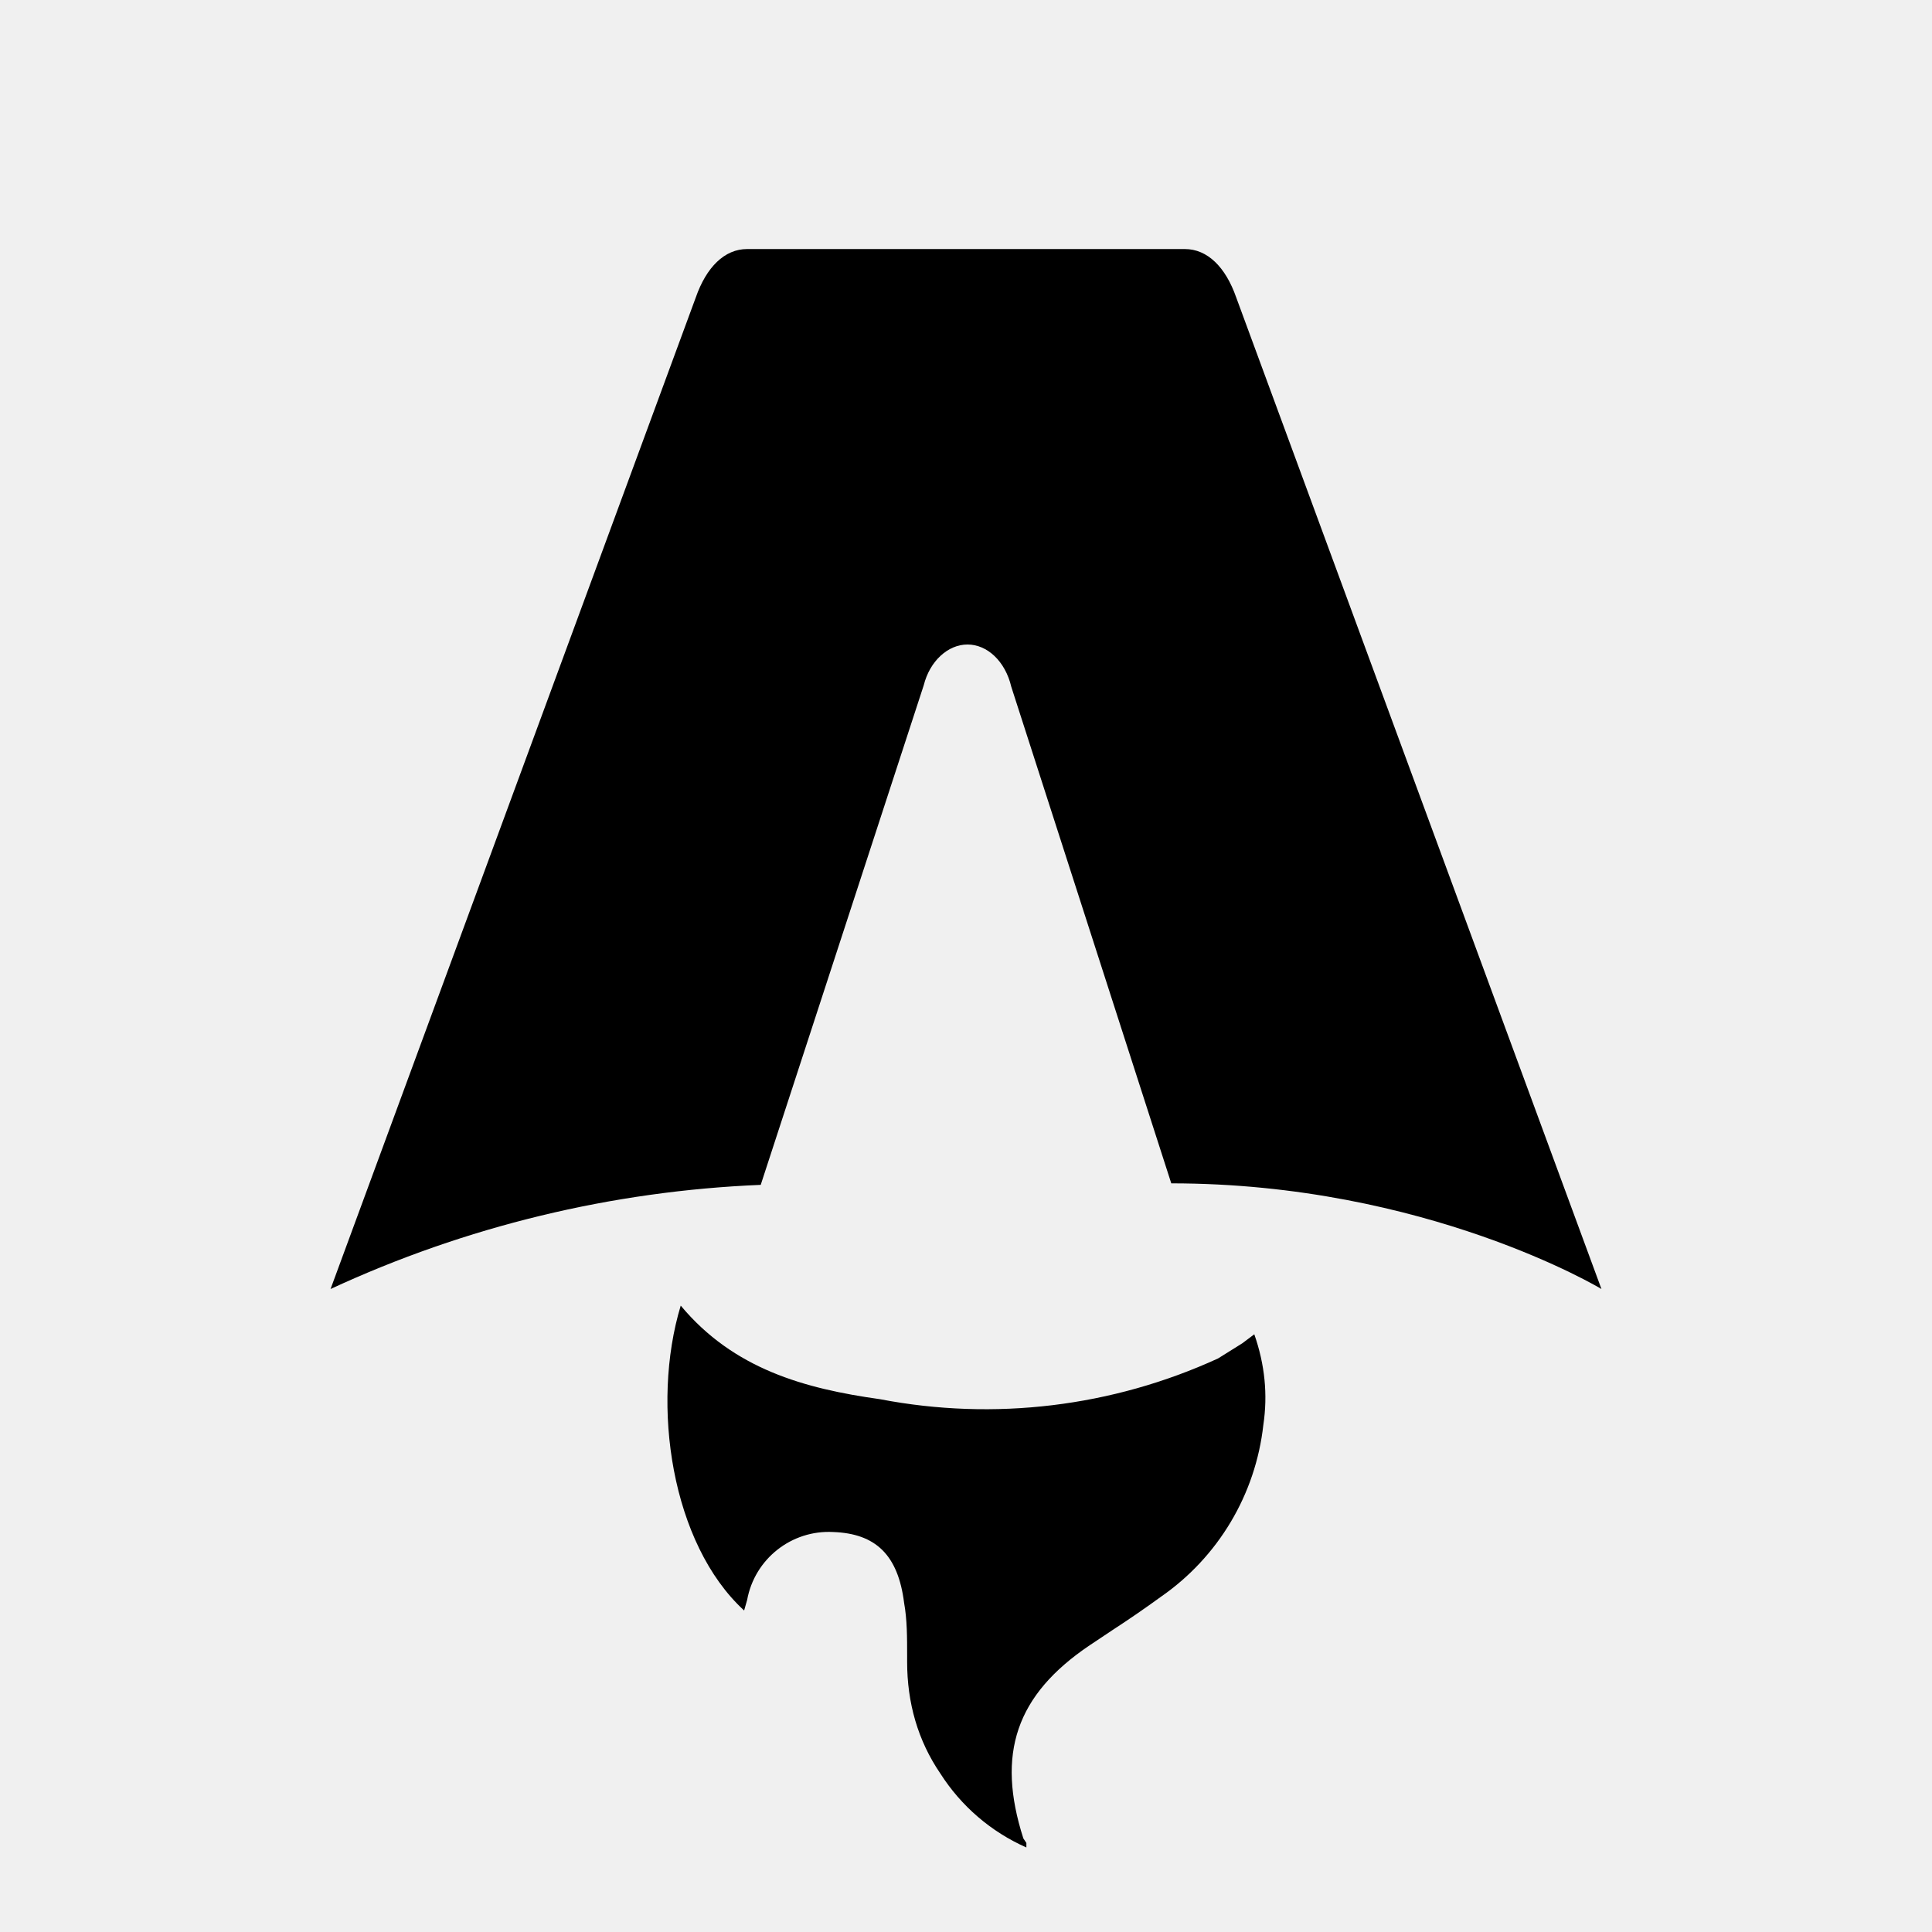
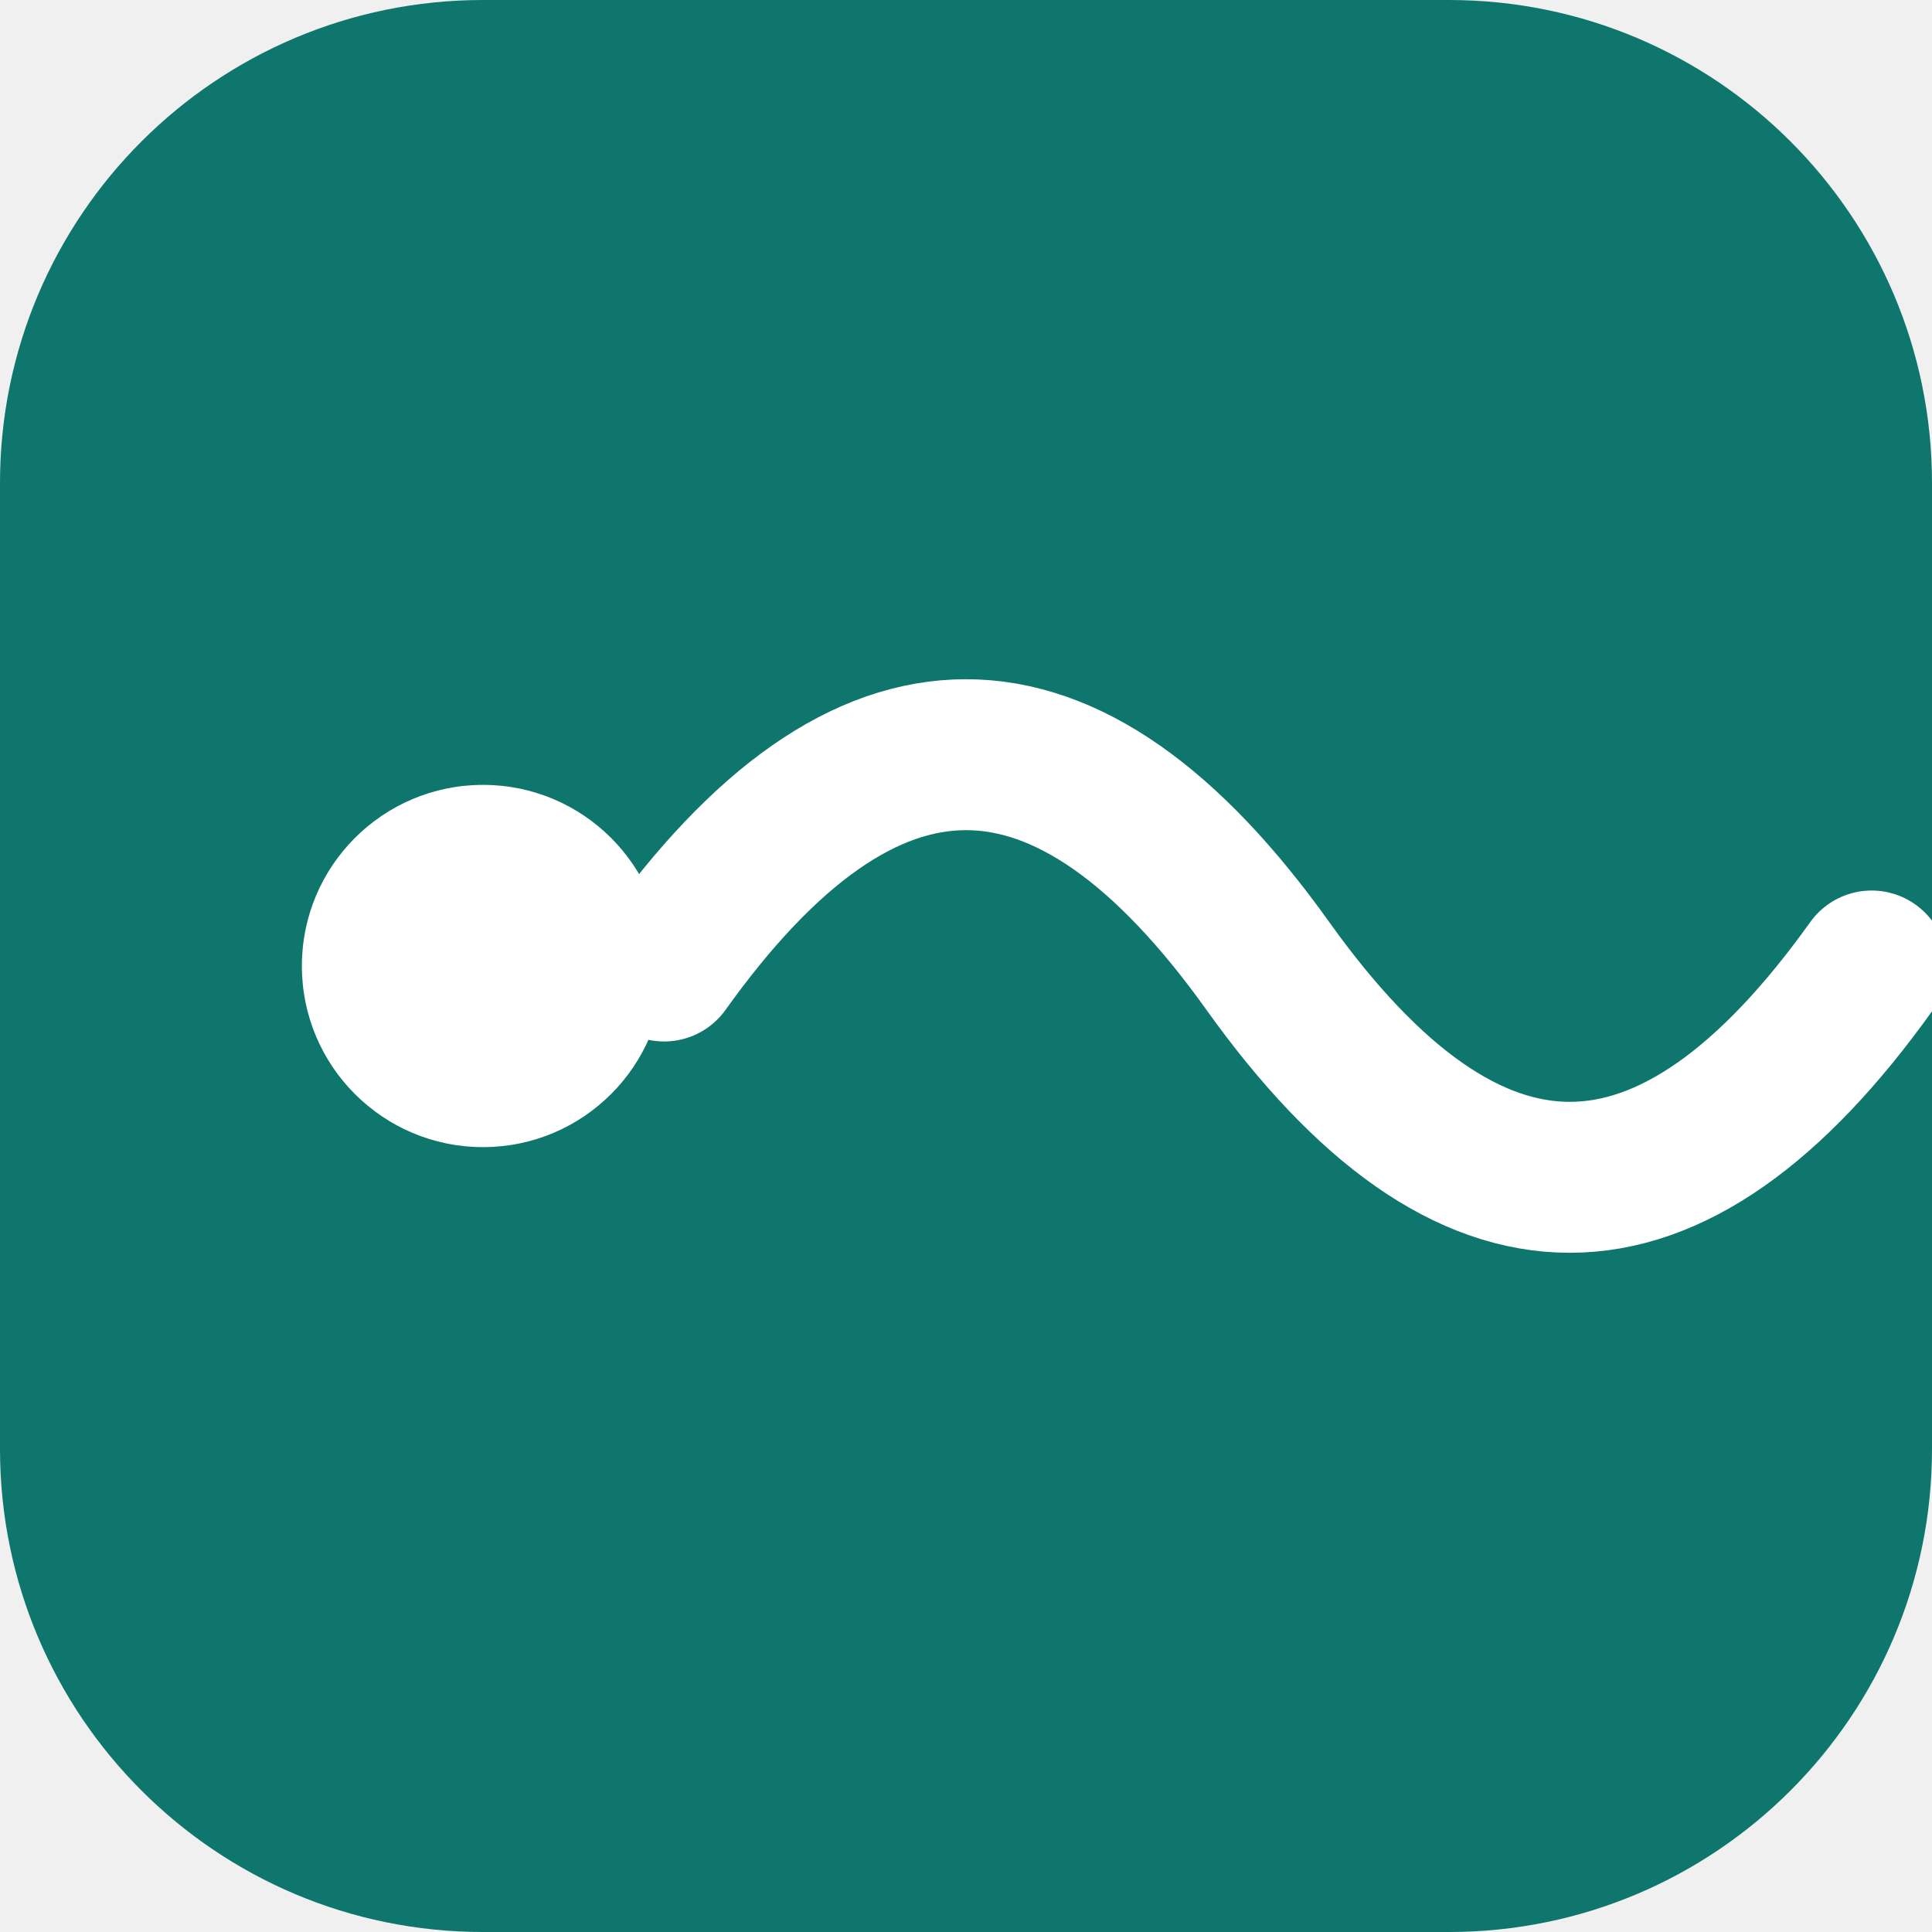
- <svg xmlns="http://www.w3.org/2000/svg" fill="none" viewBox="0 0 128 128">
-   <path d="M50.4 78.5a75.1 75.1 0 0 0-28.5 6.9l24.2-65.7c.7-2 1.9-3.2 3.4-3.2h29c1.5 0 2.7 1.2 3.4 3.2l24.2 65.7s-11.6-7-28.5-7L67 45.5c-.4-1.7-1.6-2.8-2.9-2.8-1.3 0-2.5 1.1-2.9 2.7L50.4 78.5Zm-1.1 28.2Zm-4.2-20.2c-2 6.6-.6 15.8 4.2 20.2a17.5 17.5 0 0 1 .2-.7 5.5 5.5 0 0 1 5.7-4.5c2.8.1 4.3 1.5 4.7 4.7.2 1.1.2 2.3.2 3.5v.4c0 2.7.7 5.2 2.2 7.4a13 13 0 0 0 5.7 4.9v-.3l-.2-.3c-1.8-5.6-.5-9.5 4.4-12.8l1.5-1a73 73 0 0 0 3.2-2.2 16 16 0 0 0 6.8-11.4c.3-2 .1-4-.6-6l-.8.6-1.6 1a37 37 0 0 1-22.4 2.7c-5-.7-9.7-2-13.2-6.2Z" />
-   <style>
-         path { fill: #000; }
-         @media (prefers-color-scheme: dark) {
-             path { fill: #FFF; }
-         }
-     </style>
+ <svg xmlns="http://www.w3.org/2000/svg" viewBox="0 0 32 32" fill="none">
+   <rect width="32" height="32" rx="8" fill="#0f766e" />
+   <circle cx="8" cy="16" r="3" fill="white" />
+   <path d="M11 16 Q16 9 21 16 Q26 23 31 16" stroke="white" stroke-width="2.5" stroke-linecap="round" fill="none" />
</svg>
